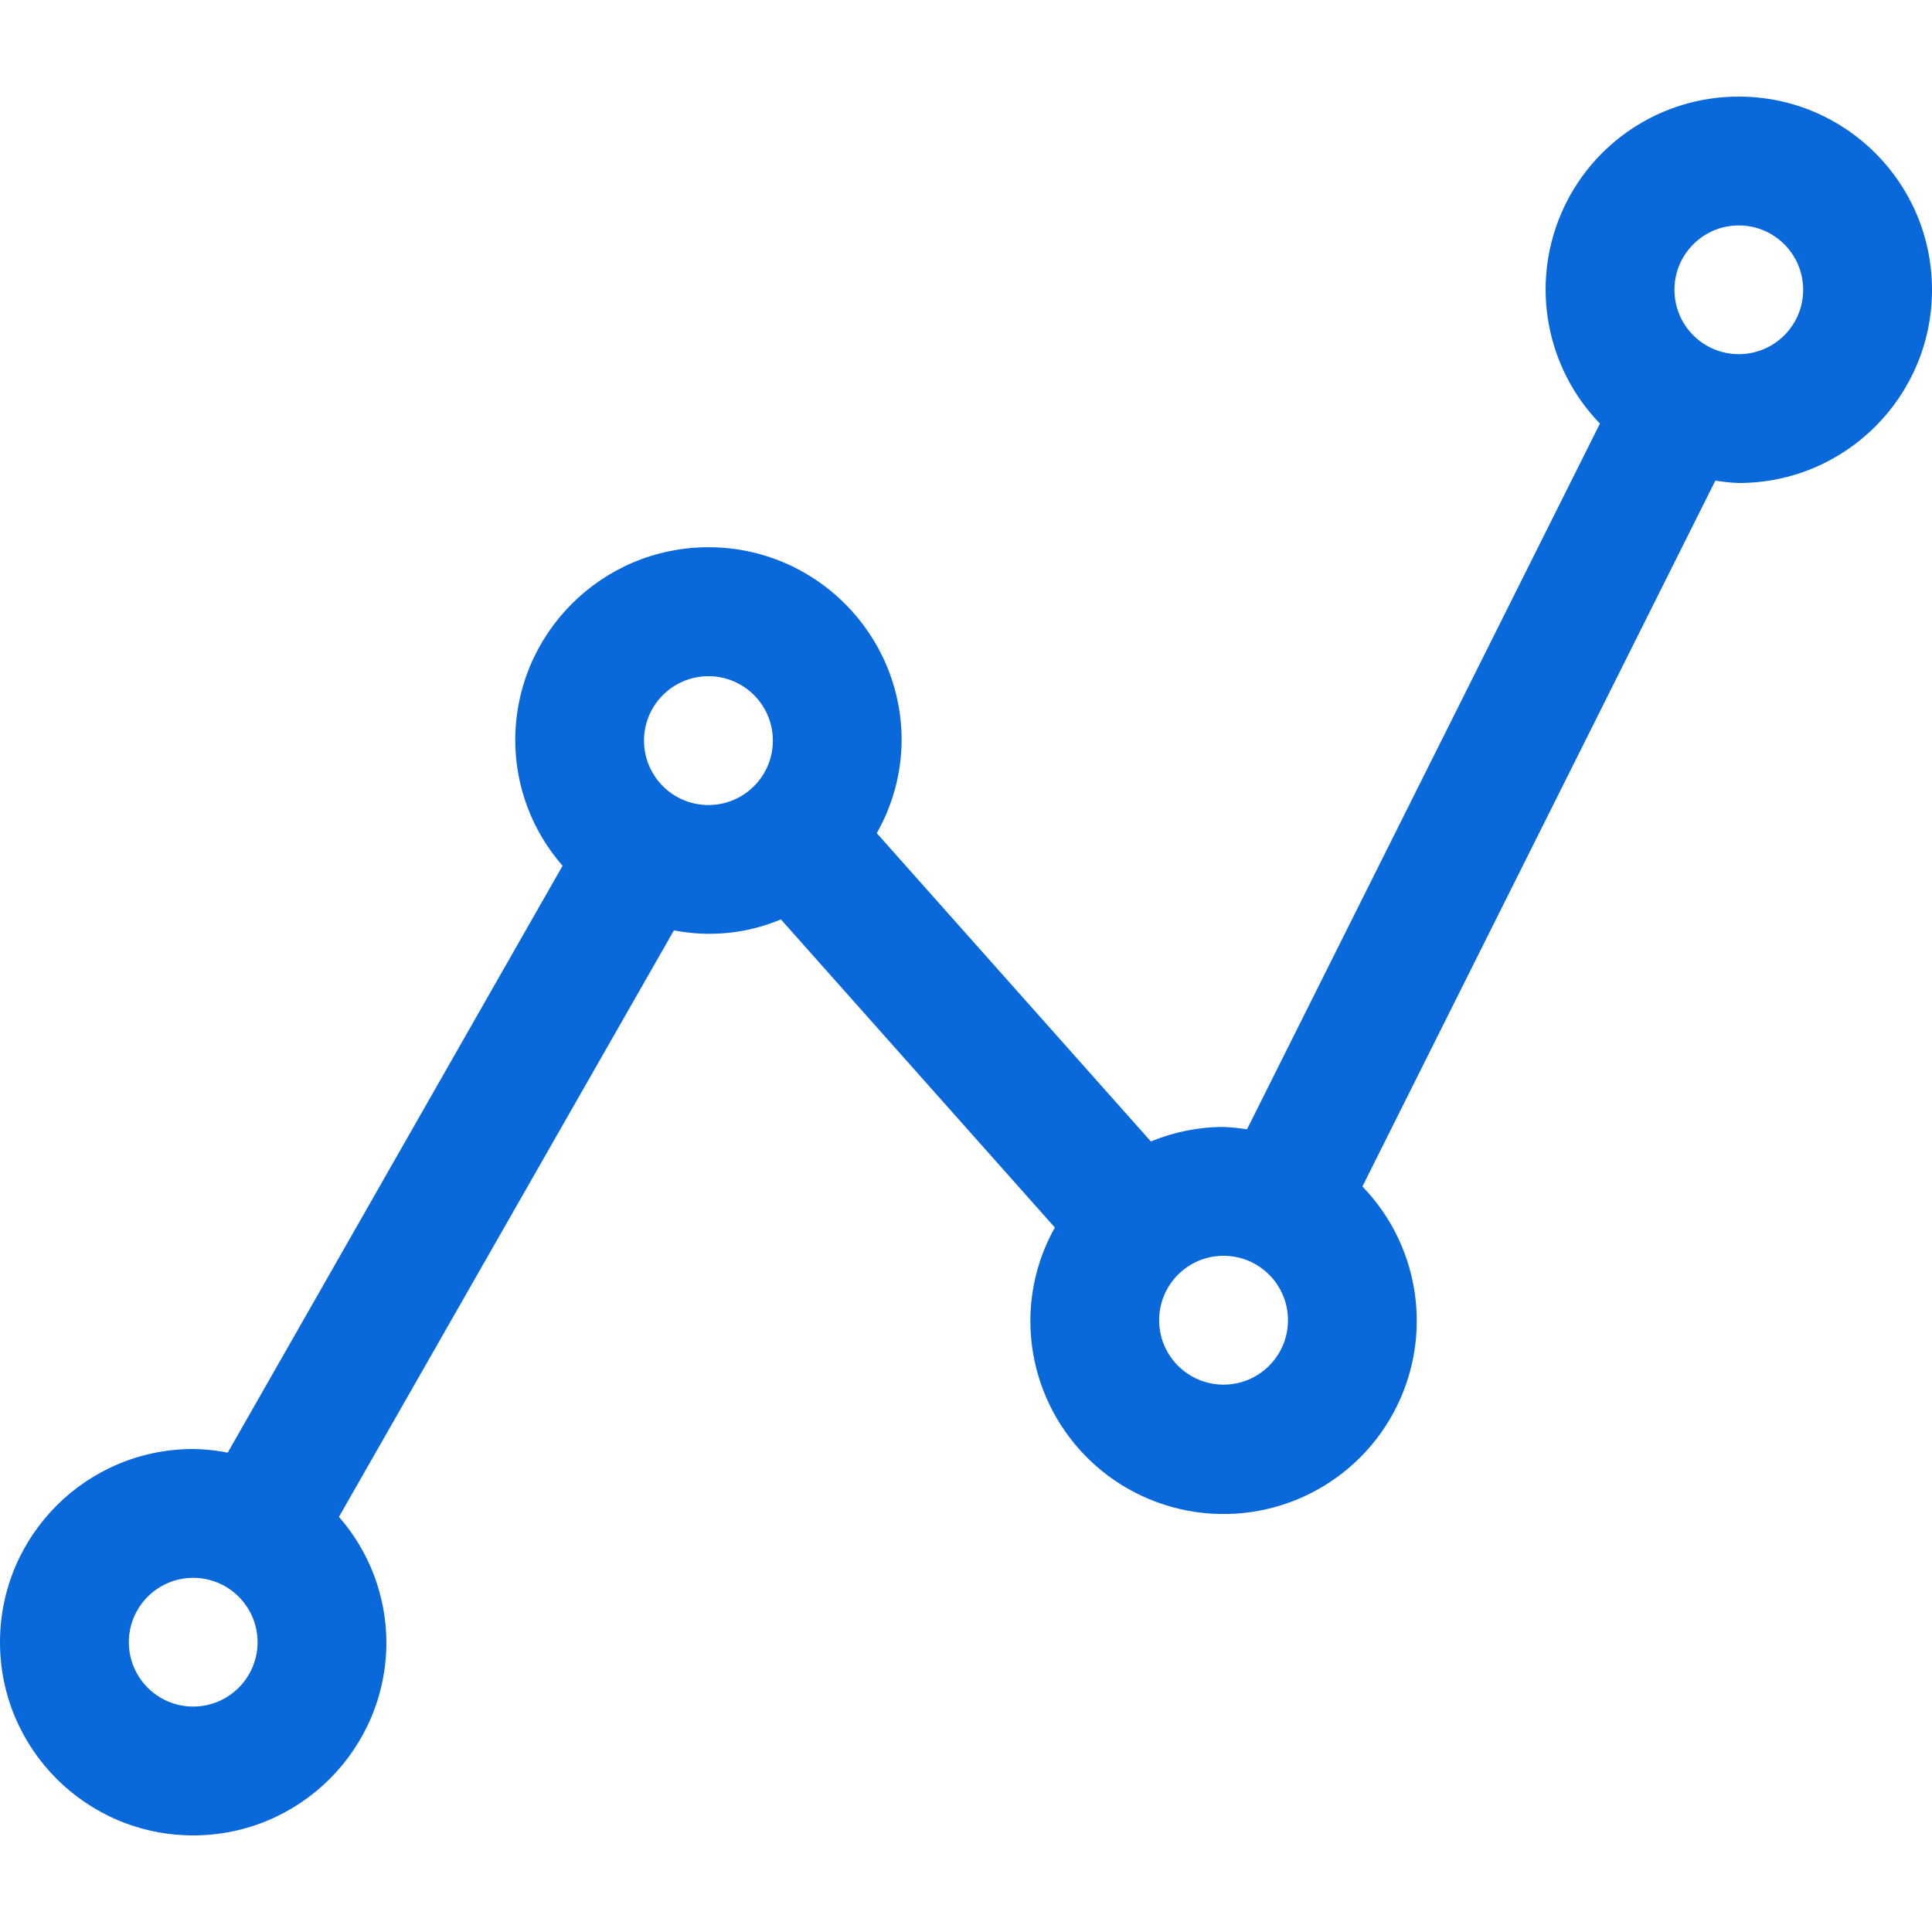
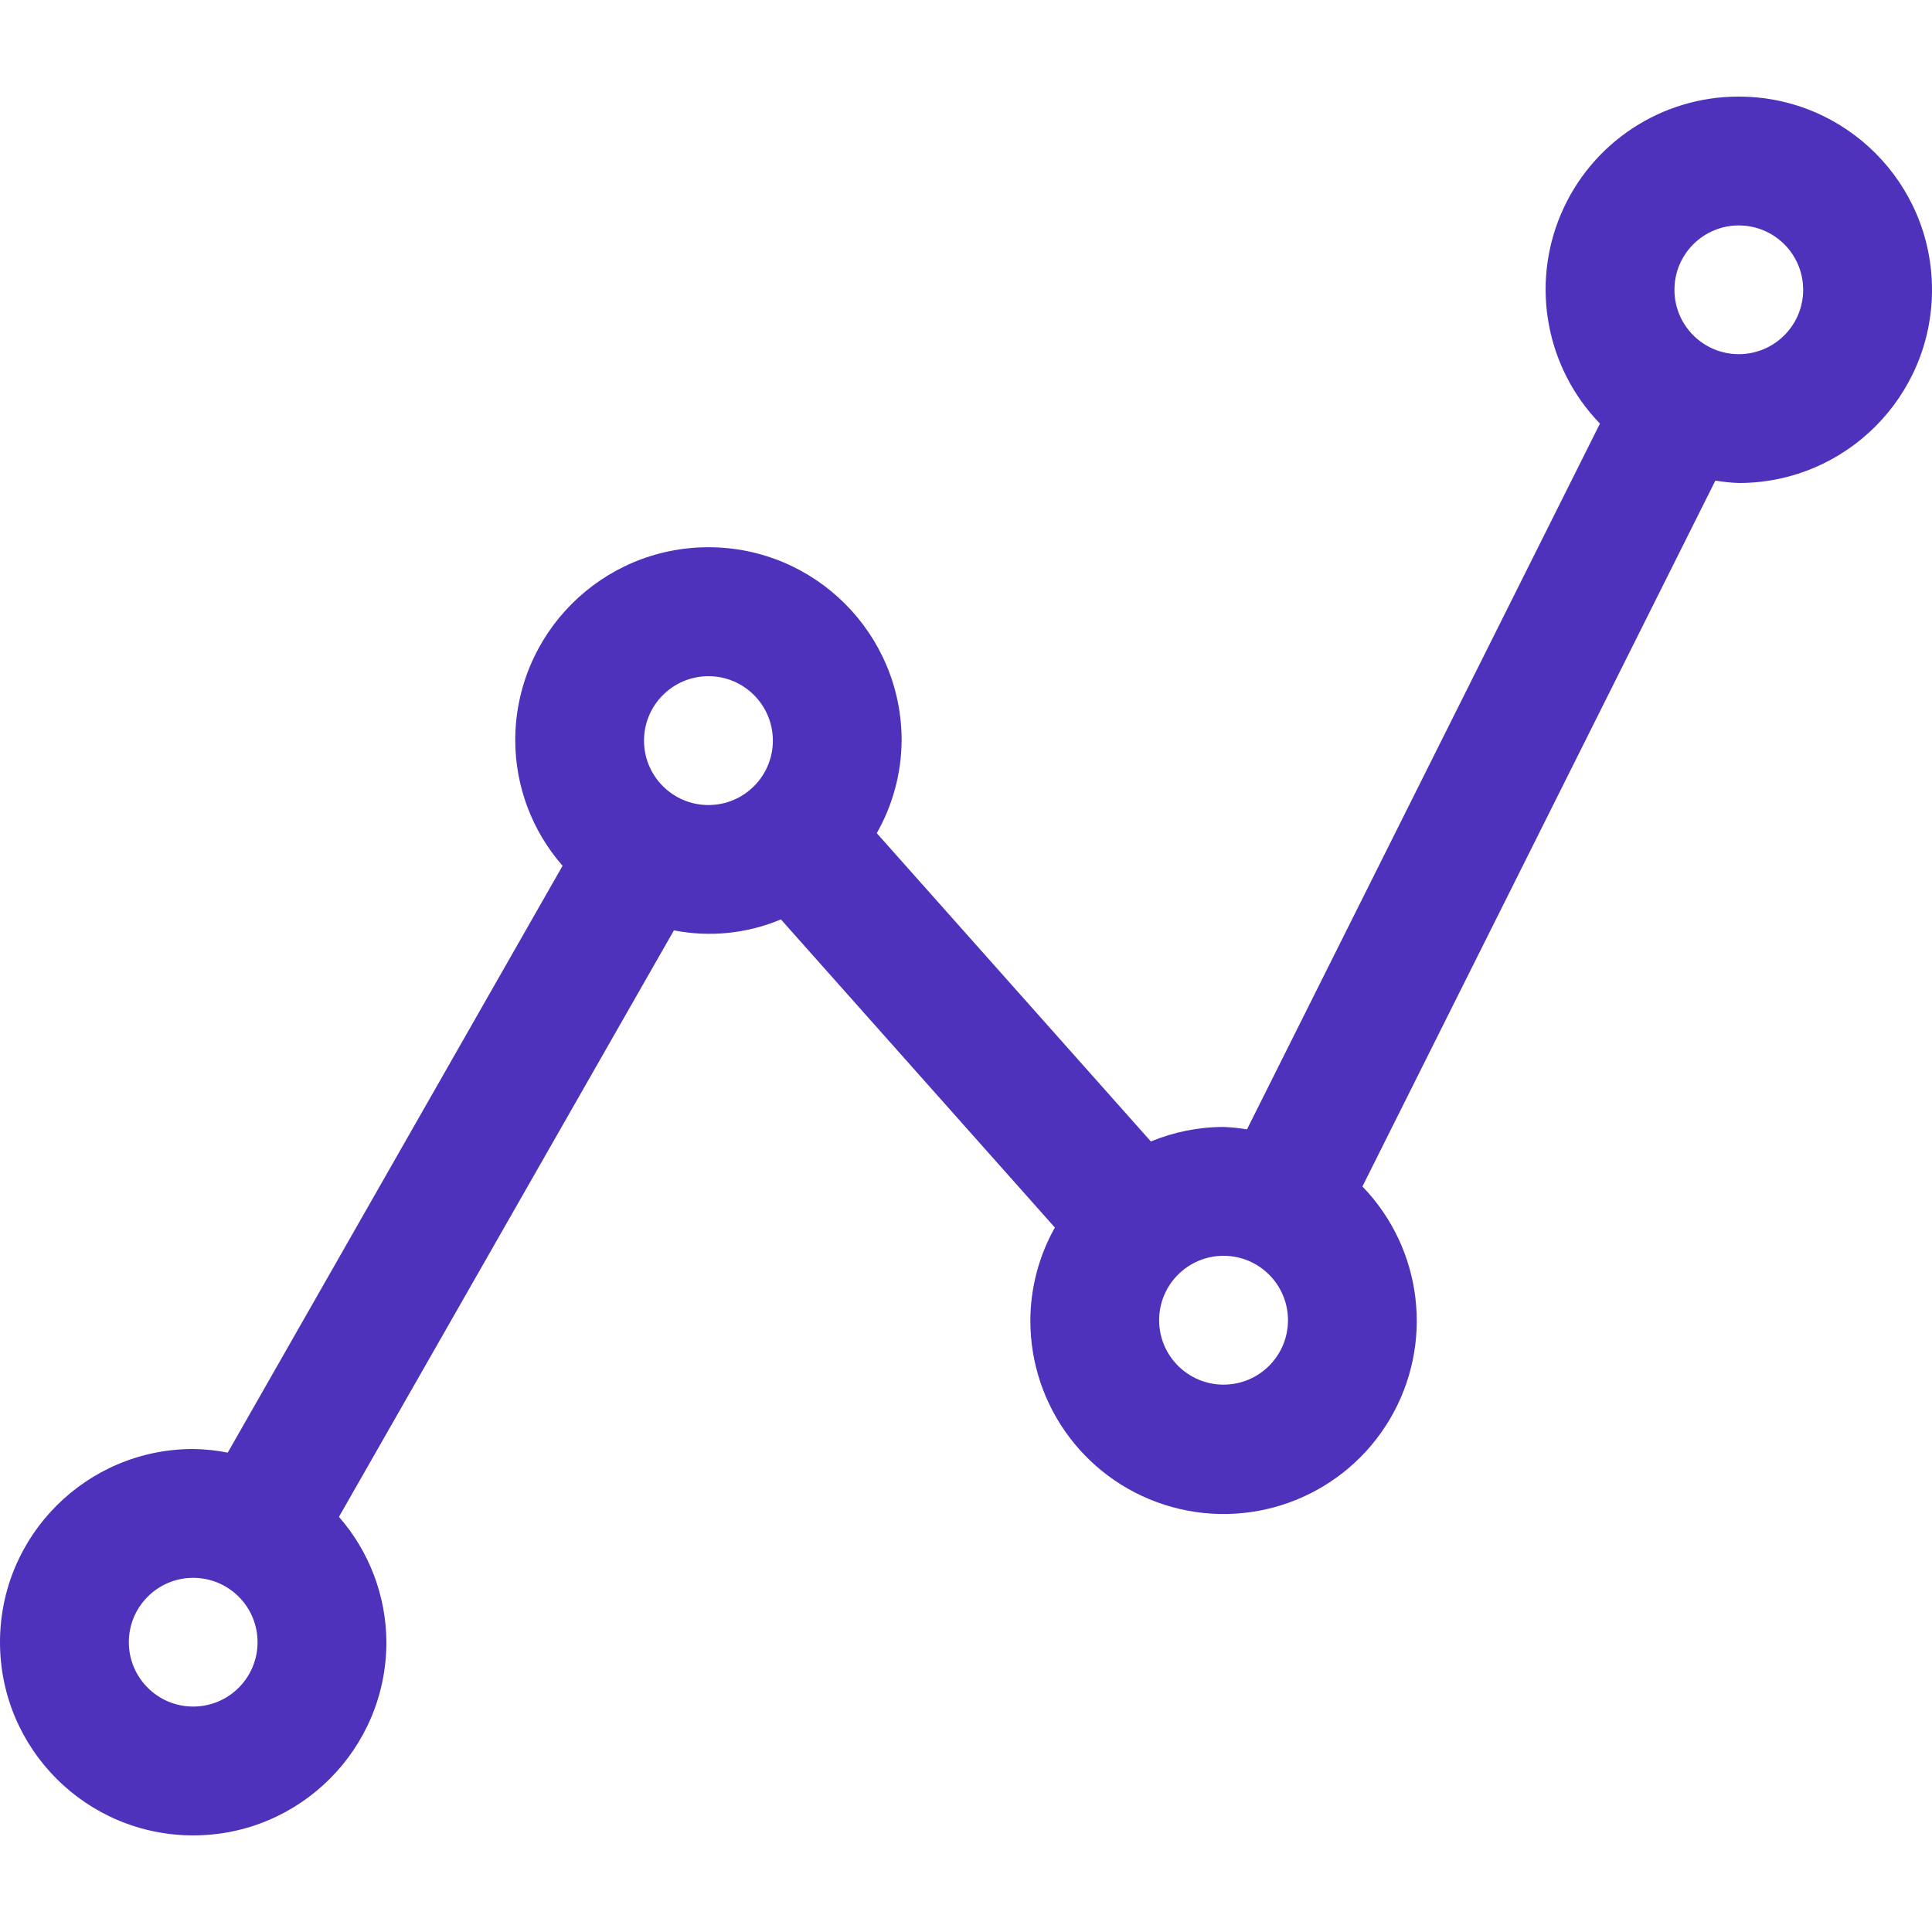
<svg xmlns="http://www.w3.org/2000/svg" width="16" height="16" fill="none">
-   <path fill="#0968da" d="M14.4.8a1.597 1.597 0 0 0-1.15 2.708l-2.923 5.845a1.545 1.545 0 0 0-.194-.02c-.206 0-.41.041-.602.12L7.261 6.9c.133-.234.204-.498.206-.768a1.6 1.6 0 0 0-3.2 0c.001.382.14.75.392 1.038L1.886 12.03A1.595 1.595 0 0 0 1.6 12a1.6 1.6 0 1 0 1.6 1.6 1.586 1.586 0 0 0-.393-1.038l2.774-4.857c.298.058.606.027.886-.091l2.269 2.552a1.58 1.58 0 0 0-.203.767 1.6 1.6 0 1 0 2.75-1.107l2.923-5.846c.065.011.13.018.194.02a1.6 1.6 0 1 0 0-3.2ZM1.6 14.133a.533.533 0 1 1 0-1.066.533.533 0 0 1 0 1.066Zm4.267-7.466a.533.533 0 1 1 0-1.067.533.533 0 0 1 0 1.067Zm4.266 4.8a.533.533 0 1 1 0-1.067.533.533 0 0 1 0 1.067ZM14.4 2.933a.533.533 0 1 1 0-1.066.533.533 0 0 1 0 1.066Z" />
+   <path fill="#4e32bc" d="M14.4.8a1.597 1.597 0 0 0-1.15 2.708l-2.923 5.845a1.545 1.545 0 0 0-.194-.02c-.206 0-.41.041-.602.12L7.261 6.9c.133-.234.204-.498.206-.768a1.6 1.6 0 0 0-3.2 0c.001.382.14.75.392 1.038L1.886 12.03A1.595 1.595 0 0 0 1.6 12a1.6 1.6 0 1 0 1.6 1.6 1.586 1.586 0 0 0-.393-1.038l2.774-4.857c.298.058.606.027.886-.091l2.269 2.552a1.58 1.58 0 0 0-.203.767 1.6 1.6 0 1 0 2.75-1.107l2.923-5.846c.065.011.13.018.194.02a1.6 1.6 0 1 0 0-3.2ZM1.6 14.133a.533.533 0 1 1 0-1.066.533.533 0 0 1 0 1.066Zm4.267-7.466a.533.533 0 1 1 0-1.067.533.533 0 0 1 0 1.067Zm4.266 4.8a.533.533 0 1 1 0-1.067.533.533 0 0 1 0 1.067ZM14.4 2.933a.533.533 0 1 1 0-1.066.533.533 0 0 1 0 1.066Z" />
</svg>
